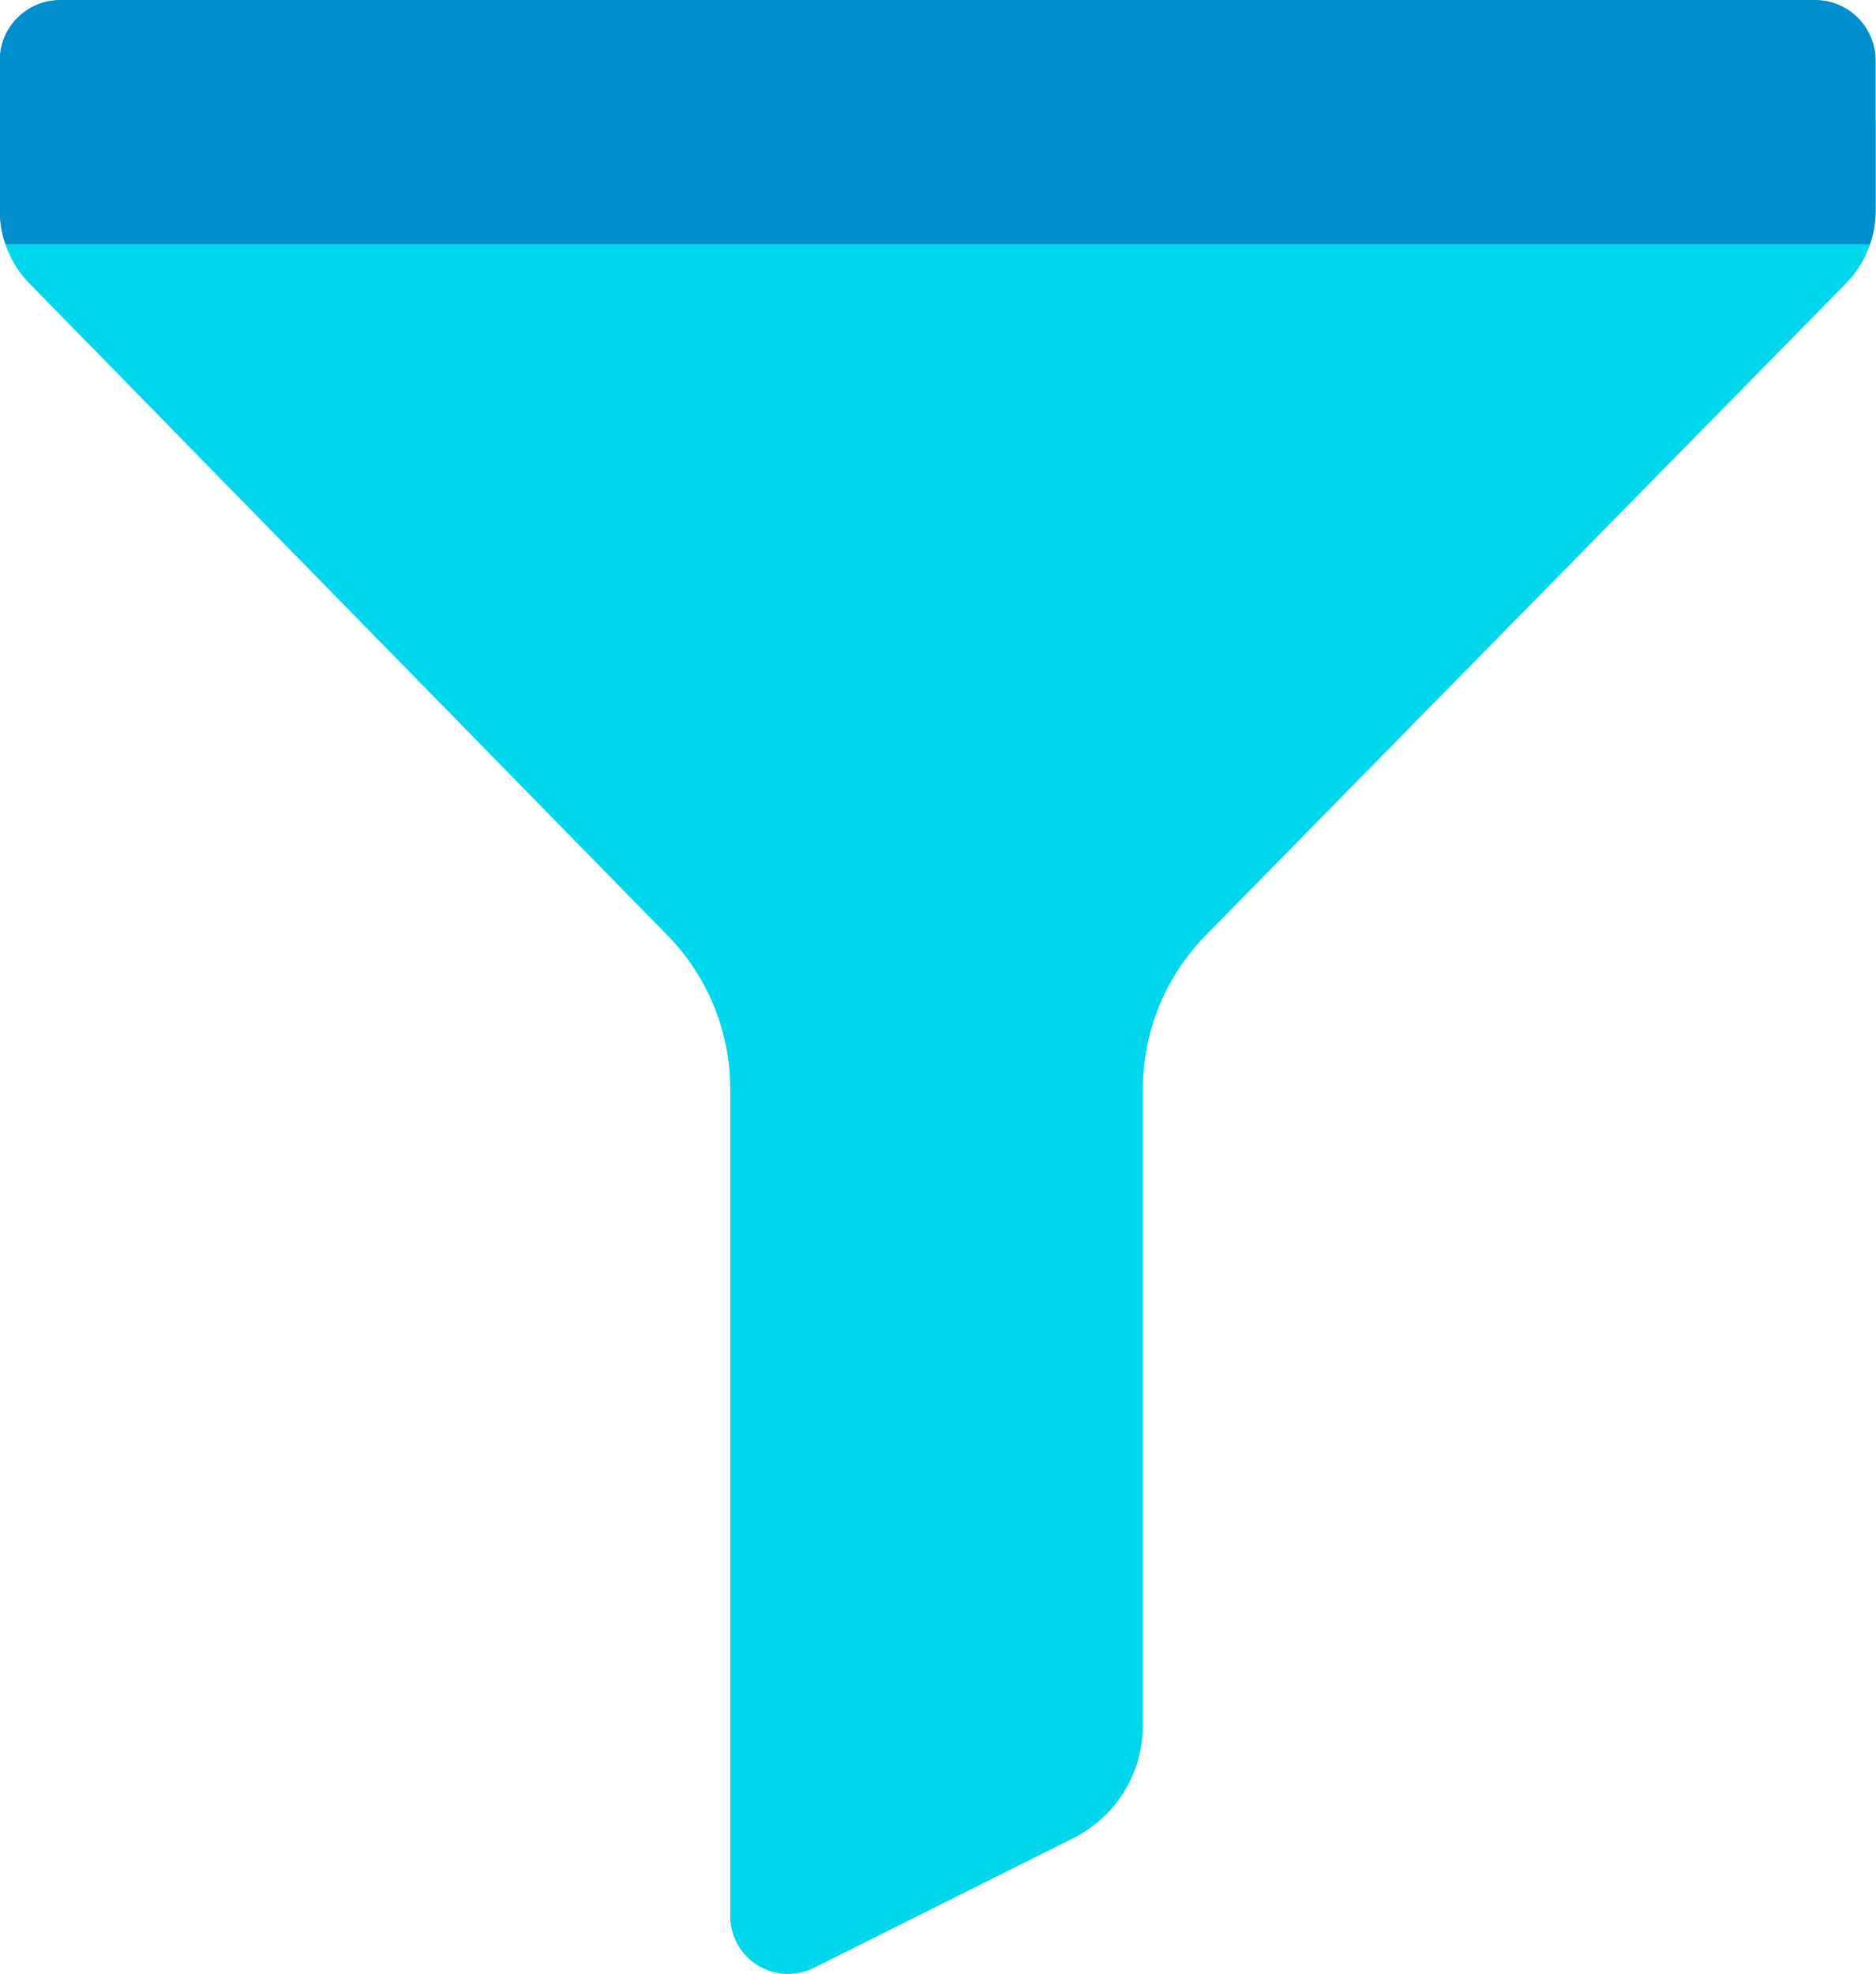
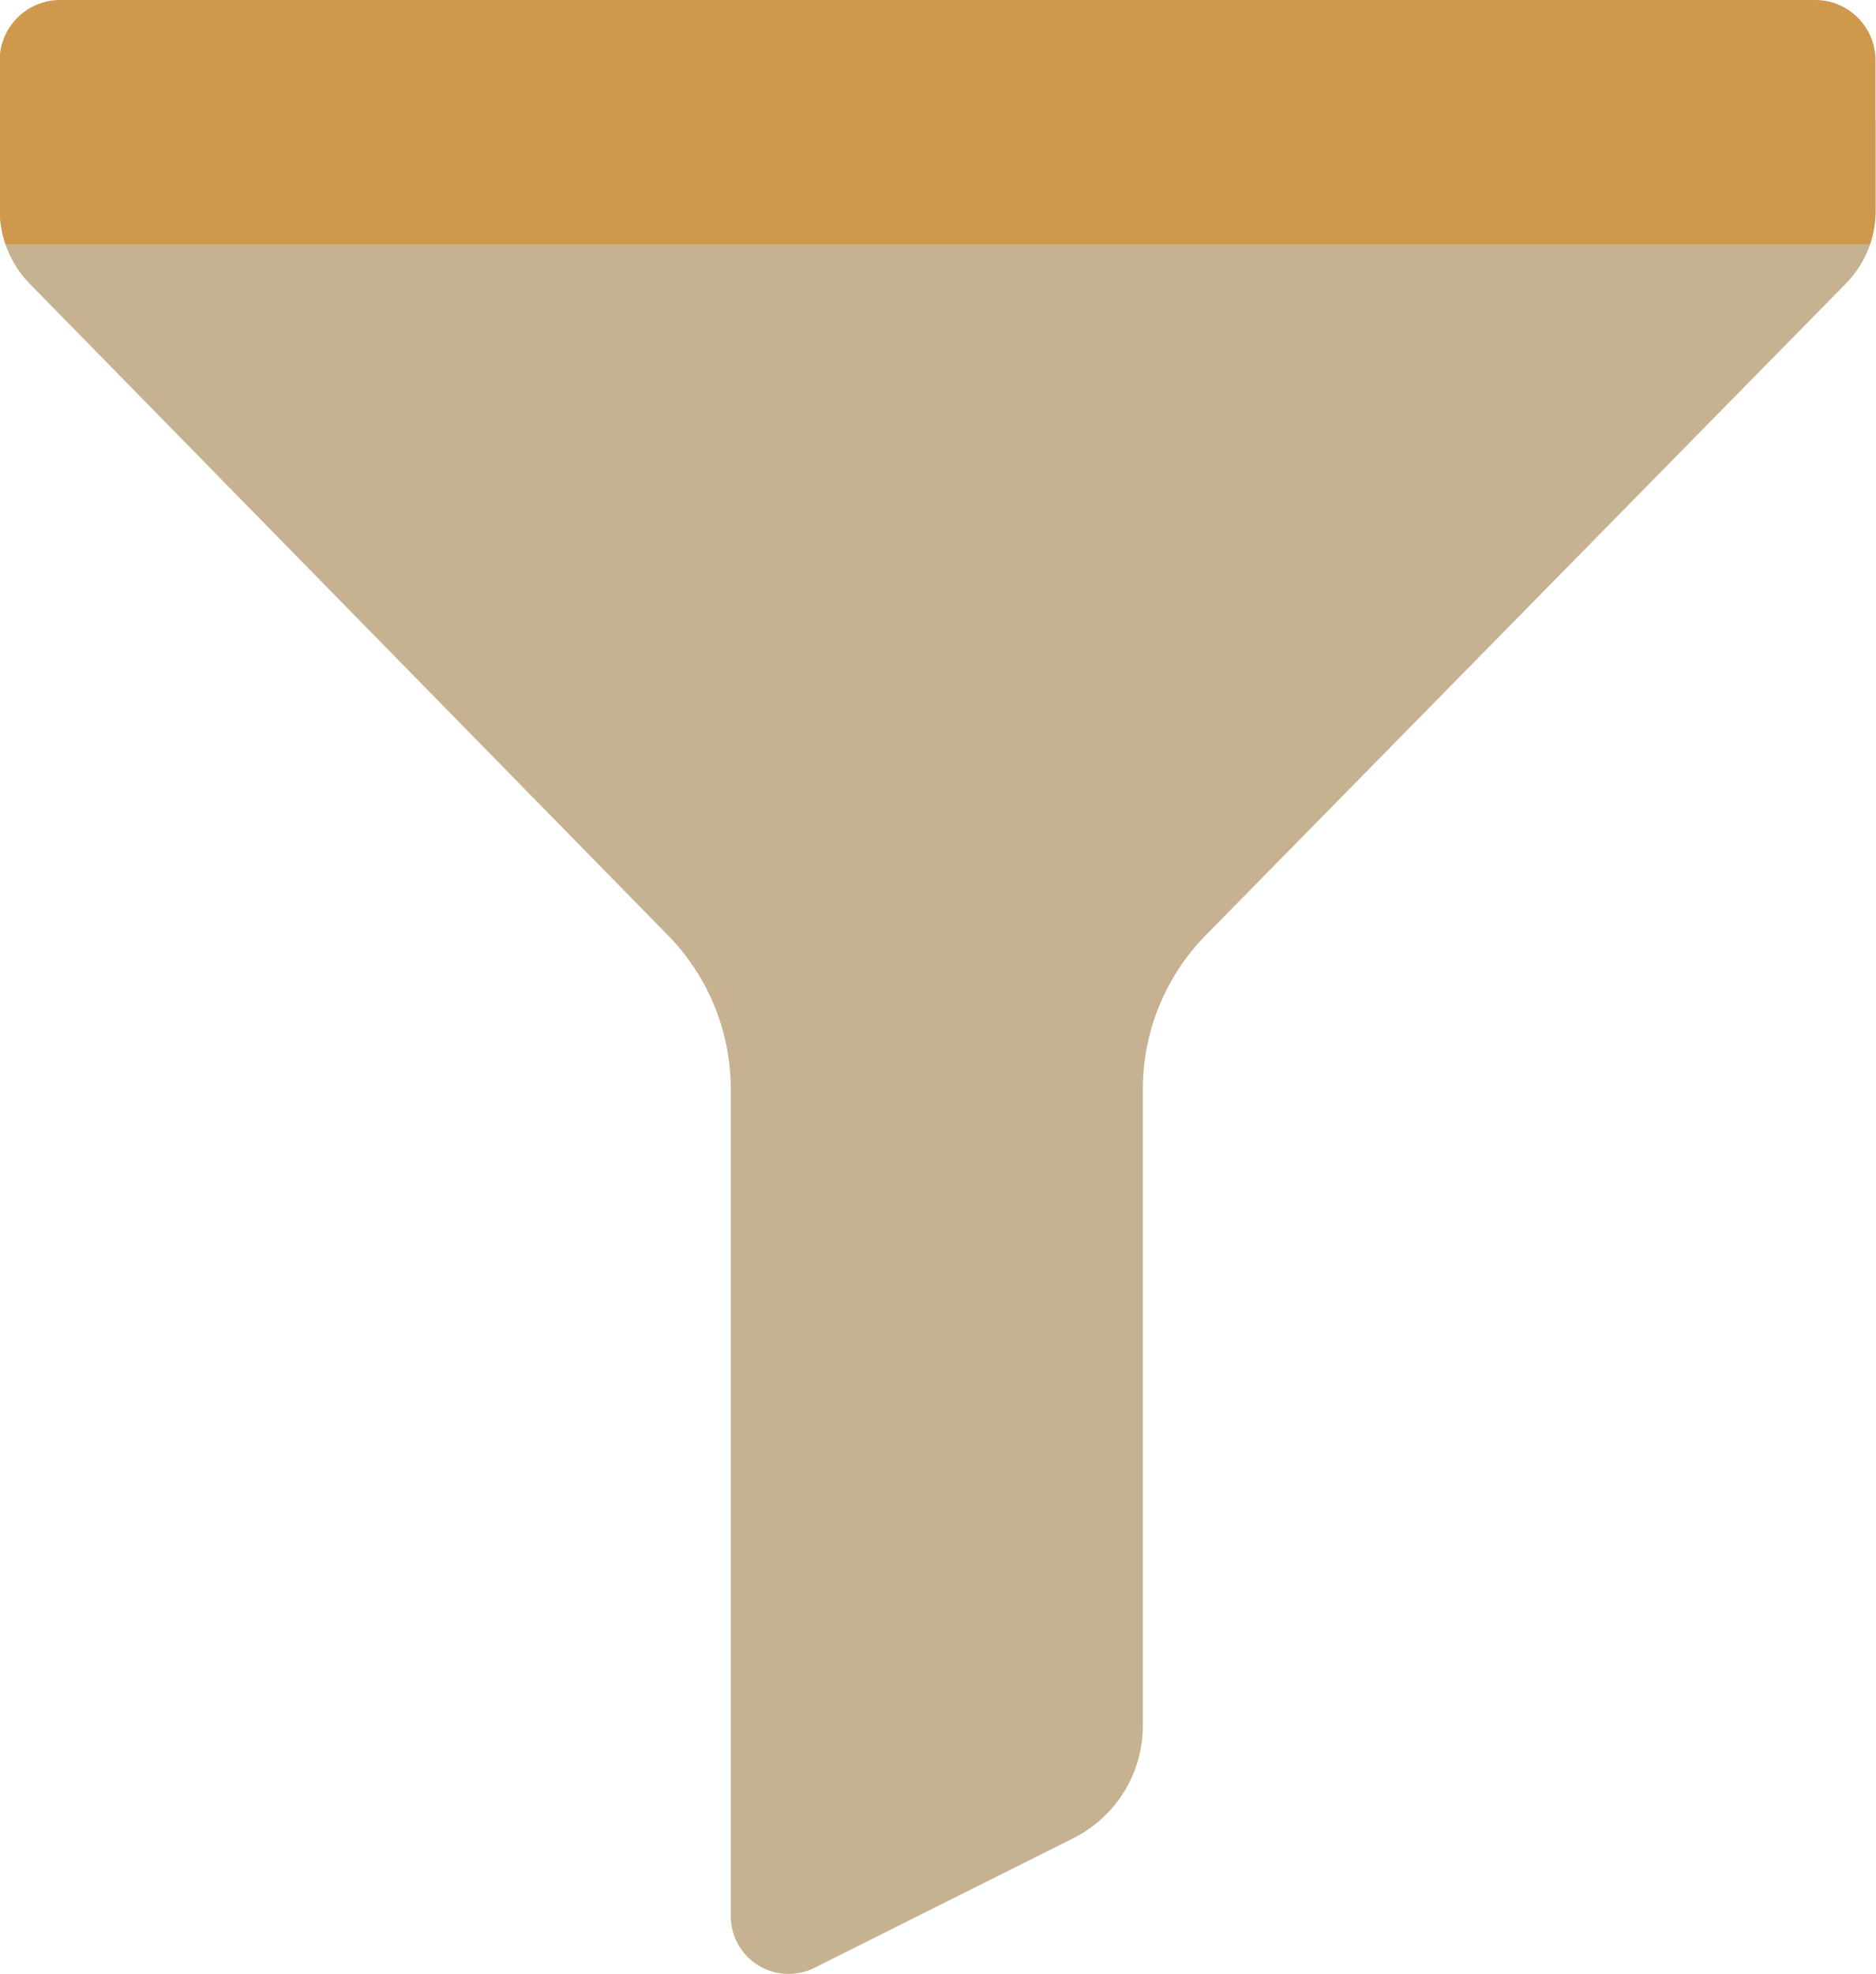
- <svg xmlns="http://www.w3.org/2000/svg" viewBox="0 0 177.86 187.19">
+ <svg xmlns="http://www.w3.org/2000/svg" id="filter" viewBox="0 0 177.86 187.19">
  <defs>
-     <style>.a{fill:#00d7ed;}.b{fill:#008ecc;}</style>
+     <style>.cls-1{fill:#c6b291;}.cls-2{fill:#ce994d;}</style>
  </defs>
-   <path class="a" d="M190.15,17.2v8.66a9.81,9.81,0,0,1-2.81,6.87L126.67,94.5a20.83,20.83,0,0,0-6,14.58v60.41a11.92,11.92,0,0,1-6.59,10.66l-24.6,12.3a5.48,5.48,0,0,1-7.94-4.9V109.08a20.83,20.83,0,0,0-6-14.58L15.09,32.74a9.81,9.81,0,0,1-2.8-6.87V17.2Z" transform="translate(-12.29 -5.85)" />
-   <path class="b" d="M184.42,5.85H18a5.74,5.74,0,0,0-5.74,5.74V25.87A9.79,9.79,0,0,0,12.81,29H189.63a9.79,9.79,0,0,0,.53-3.14V11.58A5.74,5.74,0,0,0,184.42,5.85Z" transform="translate(-12.29 -5.85)" />
+   <g id="on">
+     <path class="cls-1" d="M190.15,17.2v8.66a9.82,9.82,0,0,1-2.81,6.88L126.67,94.5a20.82,20.82,0,0,0-6,14.58v60.41a11.93,11.93,0,0,1-6.59,10.67L89.53,192.45a5.48,5.48,0,0,1-7.94-4.9V109.08a20.85,20.85,0,0,0-6-14.58L15.09,32.74a9.85,9.85,0,0,1-2.8-6.87V17.2Z" transform="translate(-12.29 -5.85)" />
+     <path class="cls-2" d="M184.42,5.85H18a5.73,5.73,0,0,0-5.74,5.73V25.87A10,10,0,0,0,12.81,29H189.63a9.75,9.75,0,0,0,.52-3.14V11.58A5.73,5.73,0,0,0,184.42,5.85Z" transform="translate(-12.29 -5.85)" />
+   </g>
</svg>
